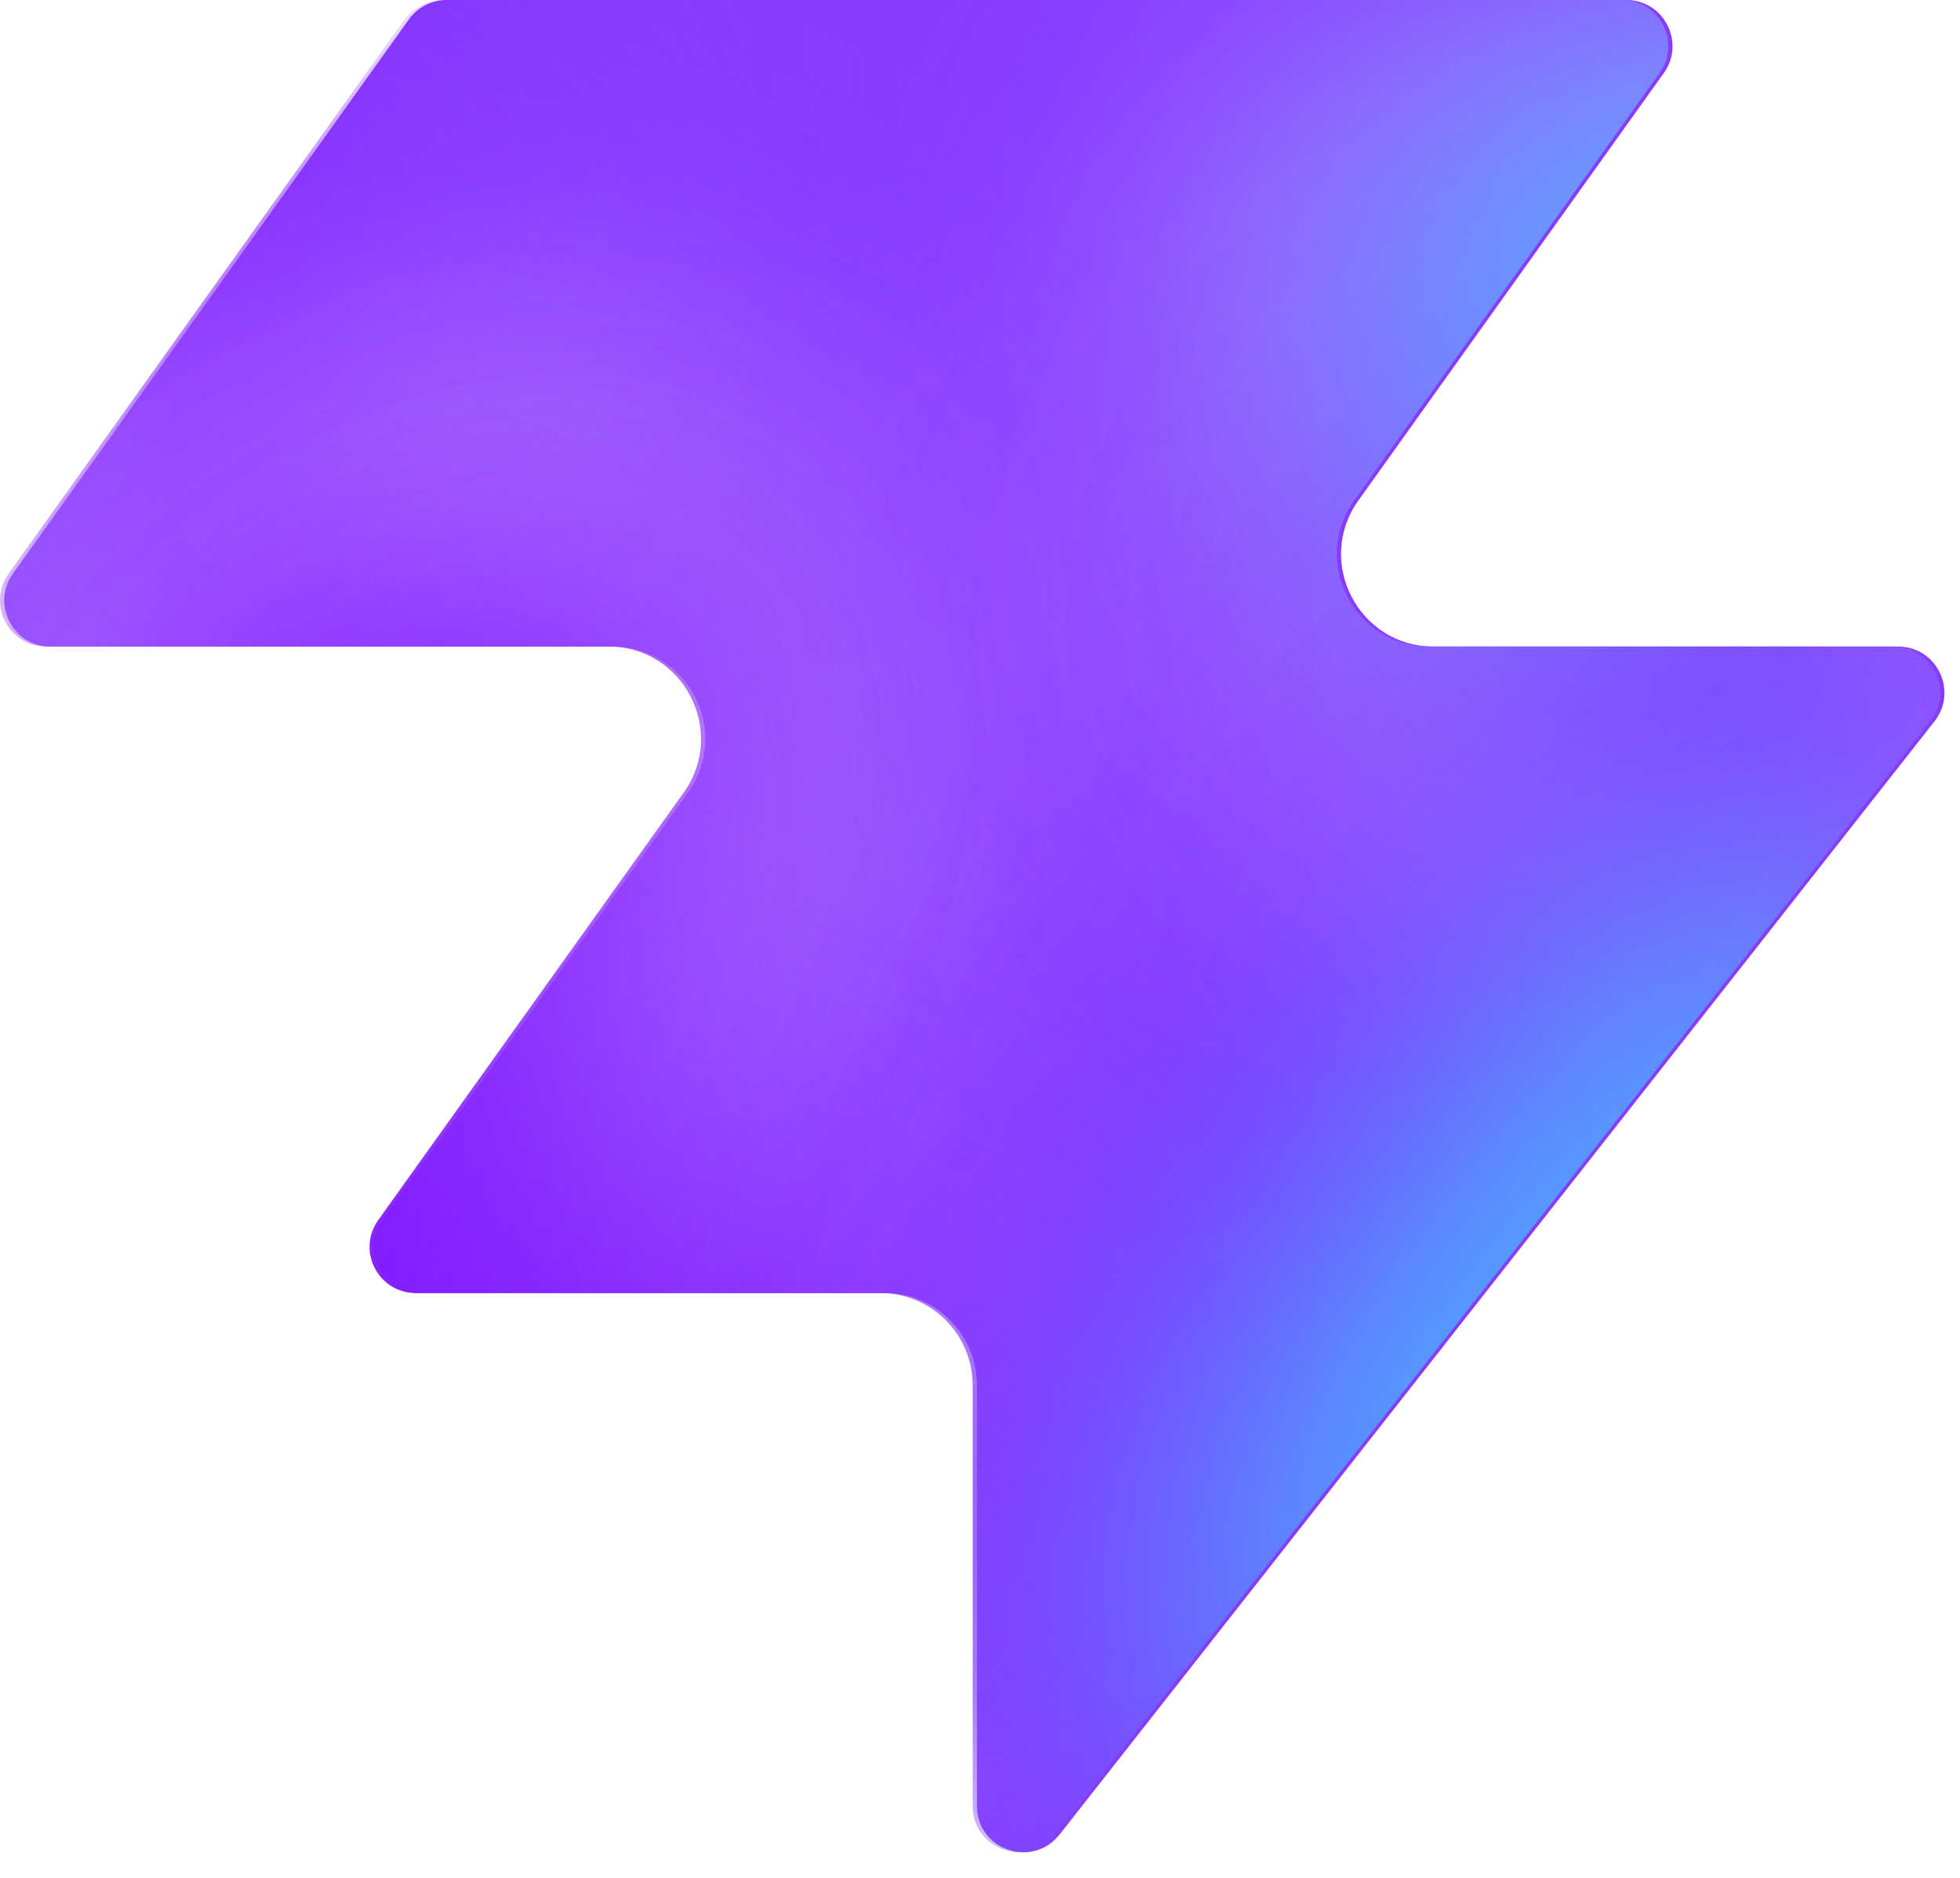
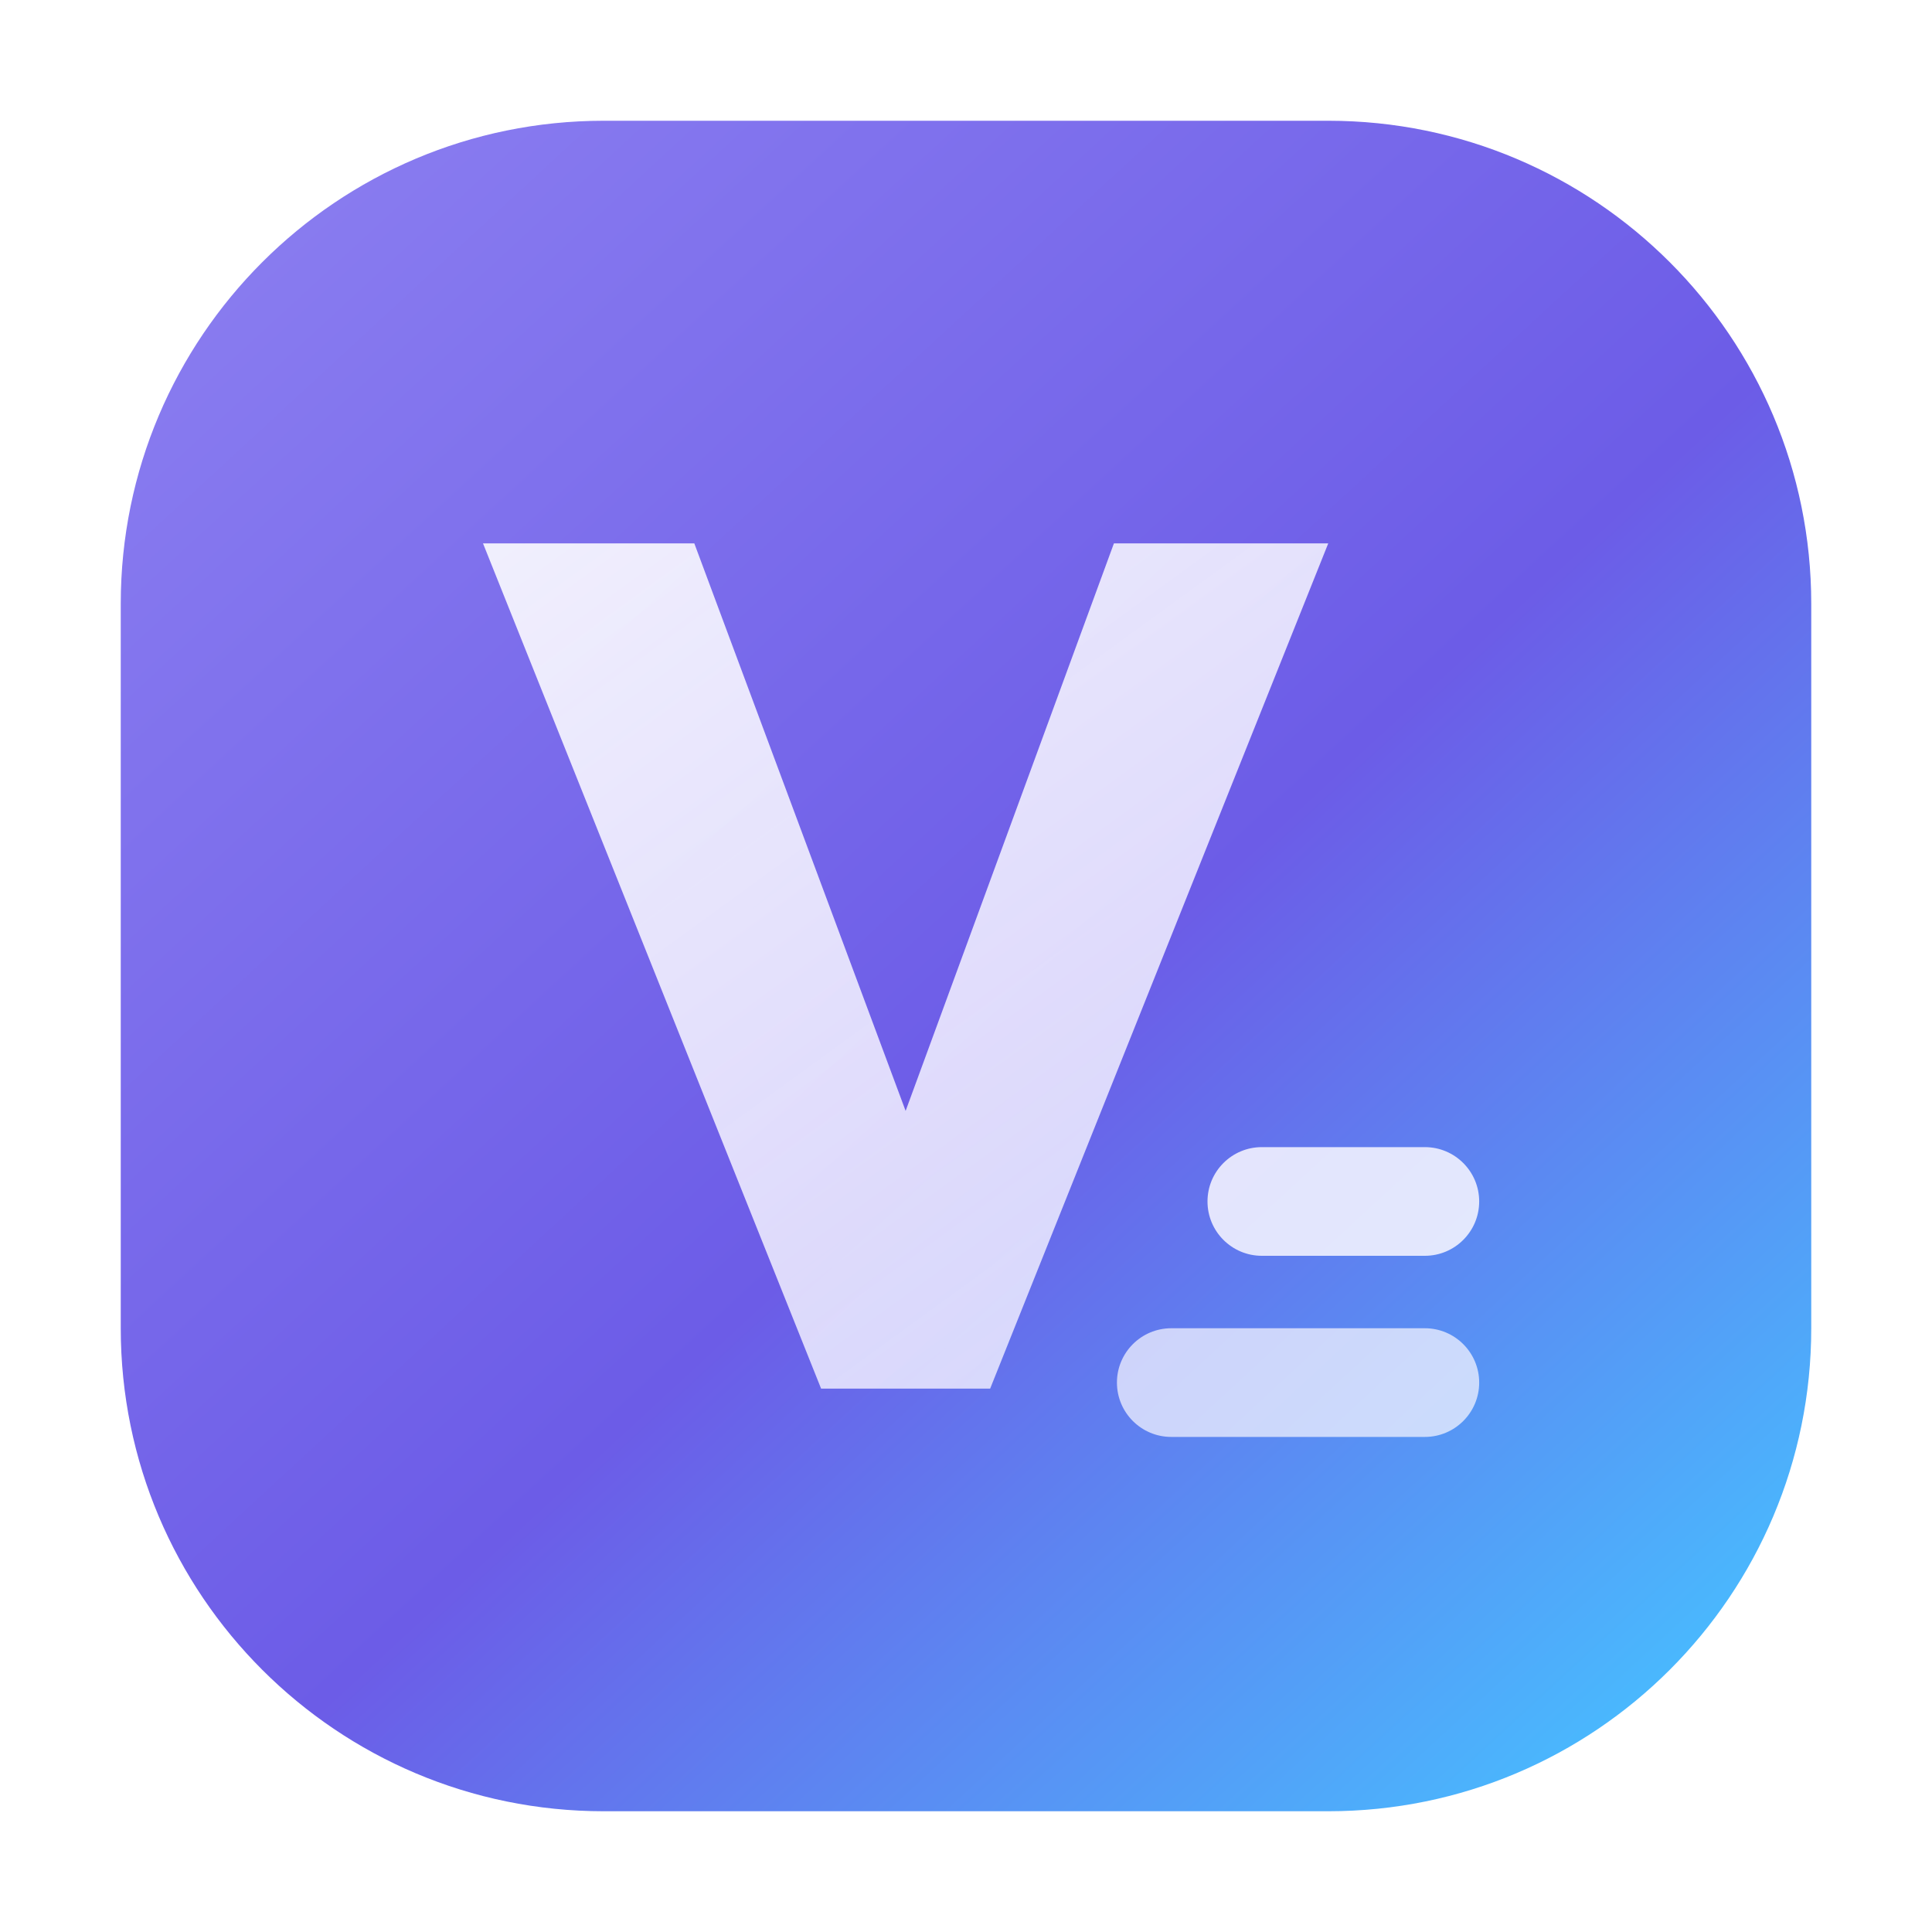
- <svg xmlns="http://www.w3.org/2000/svg" width="48" height="46" fill="none" viewBox="0 0 48 46">
-   <path fill="#863bff" d="M25.946 44.938c-.664.845-2.021.375-2.021-.698V33.937a2.26 2.26 0 0 0-2.262-2.262H10.287c-.92 0-1.456-1.04-.92-1.788l7.48-10.471c1.07-1.497 0-3.578-1.842-3.578H1.237c-.92 0-1.456-1.04-.92-1.788L10.013.474c.214-.297.556-.474.92-.474h28.894c.92 0 1.456 1.04.92 1.788l-7.48 10.471c-1.07 1.498 0 3.579 1.842 3.579h11.377c.943 0 1.473 1.088.89 1.83L25.947 44.94z" style="fill:#863bff;fill:color(display-p3 .525 .23 1);fill-opacity:1" />
-   <mask id="a" width="48" height="46" x="0" y="0" maskUnits="userSpaceOnUse" style="mask-type:alpha">
-     <path fill="#000" d="M25.842 44.938c-.664.844-2.021.375-2.021-.698V33.937a2.26 2.26 0 0 0-2.262-2.262H10.183c-.92 0-1.456-1.04-.92-1.788l7.48-10.471c1.07-1.498 0-3.579-1.842-3.579H1.133c-.92 0-1.456-1.04-.92-1.787L9.91.473c.214-.297.556-.474.92-.474h28.894c.92 0 1.456 1.04.92 1.788l-7.48 10.471c-1.07 1.498 0 3.578 1.842 3.578h11.377c.943 0 1.473 1.088.89 1.832L25.843 44.94z" style="fill:#000;fill-opacity:1" />
-   </mask>
-   <g mask="url(#a)">
-     <g filter="url(#b)">
-       <ellipse cx="5.508" cy="14.704" fill="#ede6ff" rx="5.508" ry="14.704" style="fill:#ede6ff;fill:color(display-p3 .927 .903 1);fill-opacity:1" transform="matrix(.00324 1 1 -.00324 -4.47 31.516)" />
-     </g>
-     <g filter="url(#c)">
-       <ellipse cx="10.399" cy="29.851" fill="#ede6ff" rx="10.399" ry="29.851" style="fill:#ede6ff;fill:color(display-p3 .927 .903 1);fill-opacity:1" transform="matrix(.00324 1 1 -.00324 -39.328 7.883)" />
-     </g>
-     <g filter="url(#d)">
-       <ellipse cx="5.508" cy="30.487" fill="#7e14ff" rx="5.508" ry="30.487" style="fill:#7e14ff;fill:color(display-p3 .492 .077 1);fill-opacity:1" transform="rotate(89.814 -25.913 -14.639)scale(1 -1)" />
-     </g>
-     <g filter="url(#e)">
-       <ellipse cx="5.508" cy="30.599" fill="#7e14ff" rx="5.508" ry="30.599" style="fill:#7e14ff;fill:color(display-p3 .492 .077 1);fill-opacity:1" transform="rotate(89.814 -32.644 -3.334)scale(1 -1)" />
-     </g>
-     <g filter="url(#f)">
-       <ellipse cx="5.508" cy="30.599" fill="#7e14ff" rx="5.508" ry="30.599" style="fill:#7e14ff;fill:color(display-p3 .492 .077 1);fill-opacity:1" transform="matrix(.00324 1 1 -.00324 -34.34 30.47)" />
-     </g>
-     <g filter="url(#g)">
-       <ellipse cx="14.072" cy="22.078" fill="#ede6ff" rx="14.072" ry="22.078" style="fill:#ede6ff;fill:color(display-p3 .927 .903 1);fill-opacity:1" transform="rotate(93.35 24.506 48.493)scale(-1 1)" />
-     </g>
-     <g filter="url(#h)">
-       <ellipse cx="3.47" cy="21.501" fill="#7e14ff" rx="3.47" ry="21.501" style="fill:#7e14ff;fill:color(display-p3 .492 .077 1);fill-opacity:1" transform="rotate(89.009 28.708 47.59)scale(-1 1)" />
-     </g>
-     <g filter="url(#i)">
-       <ellipse cx="3.47" cy="21.501" fill="#7e14ff" rx="3.47" ry="21.501" style="fill:#7e14ff;fill:color(display-p3 .492 .077 1);fill-opacity:1" transform="rotate(89.009 28.708 47.59)scale(-1 1)" />
-     </g>
-     <g filter="url(#j)">
-       <ellipse cx=".387" cy="8.972" fill="#7e14ff" rx="4.407" ry="29.108" style="fill:#7e14ff;fill:color(display-p3 .492 .077 1);fill-opacity:1" transform="rotate(39.51 .387 8.972)" />
-     </g>
-     <g filter="url(#k)">
-       <ellipse cx="47.523" cy="-6.092" fill="#7e14ff" rx="4.407" ry="29.108" style="fill:#7e14ff;fill:color(display-p3 .492 .077 1);fill-opacity:1" transform="rotate(37.892 47.523 -6.092)" />
-     </g>
-     <g filter="url(#l)">
-       <ellipse cx="41.412" cy="6.333" fill="#47bfff" rx="5.971" ry="9.665" style="fill:#47bfff;fill:color(display-p3 .28 .748 1);fill-opacity:1" transform="rotate(37.892 41.412 6.333)" />
-     </g>
-     <g filter="url(#m)">
-       <ellipse cx="-1.879" cy="38.332" fill="#7e14ff" rx="4.407" ry="29.108" style="fill:#7e14ff;fill:color(display-p3 .492 .077 1);fill-opacity:1" transform="rotate(37.892 -1.88 38.332)" />
-     </g>
-     <g filter="url(#n)">
-       <ellipse cx="-1.879" cy="38.332" fill="#7e14ff" rx="4.407" ry="29.108" style="fill:#7e14ff;fill:color(display-p3 .492 .077 1);fill-opacity:1" transform="rotate(37.892 -1.88 38.332)" />
-     </g>
-     <g filter="url(#o)">
-       <ellipse cx="35.651" cy="29.907" fill="#7e14ff" rx="4.407" ry="29.108" style="fill:#7e14ff;fill:color(display-p3 .492 .077 1);fill-opacity:1" transform="rotate(37.892 35.651 29.907)" />
-     </g>
-     <g filter="url(#p)">
-       <ellipse cx="38.418" cy="32.4" fill="#47bfff" rx="5.971" ry="15.297" style="fill:#47bfff;fill:color(display-p3 .28 .748 1);fill-opacity:1" transform="rotate(37.892 38.418 32.4)" />
-     </g>
-   </g>
+ <svg xmlns="http://www.w3.org/2000/svg" viewBox="0 0 64 64" role="img" aria-label="Vexorion ERP icon">
  <defs>
-     <filter id="b" width="60.045" height="41.654" x="-19.77" y="16.149" color-interpolation-filters="sRGB" filterUnits="userSpaceOnUse">
-       <feFlood flood-opacity="0" result="BackgroundImageFix" />
-       <feBlend in="SourceGraphic" in2="BackgroundImageFix" result="shape" />
-       <feGaussianBlur result="effect1_foregroundBlur_2002_17158" stdDeviation="7.659" />
-     </filter>
-     <filter id="c" width="90.34" height="51.437" x="-54.613" y="-7.533" color-interpolation-filters="sRGB" filterUnits="userSpaceOnUse">
-       <feFlood flood-opacity="0" result="BackgroundImageFix" />
-       <feBlend in="SourceGraphic" in2="BackgroundImageFix" result="shape" />
-       <feGaussianBlur result="effect1_foregroundBlur_2002_17158" stdDeviation="7.659" />
-     </filter>
-     <filter id="d" width="79.355" height="29.4" x="-49.64" y="2.03" color-interpolation-filters="sRGB" filterUnits="userSpaceOnUse">
-       <feFlood flood-opacity="0" result="BackgroundImageFix" />
-       <feBlend in="SourceGraphic" in2="BackgroundImageFix" result="shape" />
-       <feGaussianBlur result="effect1_foregroundBlur_2002_17158" stdDeviation="4.596" />
-     </filter>
-     <filter id="e" width="79.579" height="29.4" x="-45.045" y="20.029" color-interpolation-filters="sRGB" filterUnits="userSpaceOnUse">
-       <feFlood flood-opacity="0" result="BackgroundImageFix" />
-       <feBlend in="SourceGraphic" in2="BackgroundImageFix" result="shape" />
-       <feGaussianBlur result="effect1_foregroundBlur_2002_17158" stdDeviation="4.596" />
-     </filter>
-     <filter id="f" width="79.579" height="29.4" x="-43.513" y="21.178" color-interpolation-filters="sRGB" filterUnits="userSpaceOnUse">
-       <feFlood flood-opacity="0" result="BackgroundImageFix" />
-       <feBlend in="SourceGraphic" in2="BackgroundImageFix" result="shape" />
-       <feGaussianBlur result="effect1_foregroundBlur_2002_17158" stdDeviation="4.596" />
-     </filter>
-     <filter id="g" width="74.749" height="58.852" x="15.756" y="-17.901" color-interpolation-filters="sRGB" filterUnits="userSpaceOnUse">
-       <feFlood flood-opacity="0" result="BackgroundImageFix" />
-       <feBlend in="SourceGraphic" in2="BackgroundImageFix" result="shape" />
-       <feGaussianBlur result="effect1_foregroundBlur_2002_17158" stdDeviation="7.659" />
-     </filter>
-     <filter id="h" width="61.377" height="25.362" x="23.548" y="2.284" color-interpolation-filters="sRGB" filterUnits="userSpaceOnUse">
-       <feFlood flood-opacity="0" result="BackgroundImageFix" />
-       <feBlend in="SourceGraphic" in2="BackgroundImageFix" result="shape" />
-       <feGaussianBlur result="effect1_foregroundBlur_2002_17158" stdDeviation="4.596" />
-     </filter>
-     <filter id="i" width="61.377" height="25.362" x="23.548" y="2.284" color-interpolation-filters="sRGB" filterUnits="userSpaceOnUse">
-       <feFlood flood-opacity="0" result="BackgroundImageFix" />
-       <feBlend in="SourceGraphic" in2="BackgroundImageFix" result="shape" />
-       <feGaussianBlur result="effect1_foregroundBlur_2002_17158" stdDeviation="4.596" />
-     </filter>
-     <filter id="j" width="56.045" height="63.649" x="-27.636" y="-22.853" color-interpolation-filters="sRGB" filterUnits="userSpaceOnUse">
-       <feFlood flood-opacity="0" result="BackgroundImageFix" />
-       <feBlend in="SourceGraphic" in2="BackgroundImageFix" result="shape" />
-       <feGaussianBlur result="effect1_foregroundBlur_2002_17158" stdDeviation="4.596" />
-     </filter>
-     <filter id="k" width="54.814" height="64.646" x="20.116" y="-38.415" color-interpolation-filters="sRGB" filterUnits="userSpaceOnUse">
-       <feFlood flood-opacity="0" result="BackgroundImageFix" />
-       <feBlend in="SourceGraphic" in2="BackgroundImageFix" result="shape" />
-       <feGaussianBlur result="effect1_foregroundBlur_2002_17158" stdDeviation="4.596" />
-     </filter>
-     <filter id="l" width="33.541" height="35.313" x="24.641" y="-11.323" color-interpolation-filters="sRGB" filterUnits="userSpaceOnUse">
-       <feFlood flood-opacity="0" result="BackgroundImageFix" />
-       <feBlend in="SourceGraphic" in2="BackgroundImageFix" result="shape" />
-       <feGaussianBlur result="effect1_foregroundBlur_2002_17158" stdDeviation="4.596" />
-     </filter>
-     <filter id="m" width="54.814" height="64.646" x="-29.286" y="6.009" color-interpolation-filters="sRGB" filterUnits="userSpaceOnUse">
-       <feFlood flood-opacity="0" result="BackgroundImageFix" />
-       <feBlend in="SourceGraphic" in2="BackgroundImageFix" result="shape" />
-       <feGaussianBlur result="effect1_foregroundBlur_2002_17158" stdDeviation="4.596" />
-     </filter>
-     <filter id="n" width="54.814" height="64.646" x="-29.286" y="6.009" color-interpolation-filters="sRGB" filterUnits="userSpaceOnUse">
-       <feFlood flood-opacity="0" result="BackgroundImageFix" />
-       <feBlend in="SourceGraphic" in2="BackgroundImageFix" result="shape" />
-       <feGaussianBlur result="effect1_foregroundBlur_2002_17158" stdDeviation="4.596" />
-     </filter>
-     <filter id="o" width="54.814" height="64.646" x="8.244" y="-2.416" color-interpolation-filters="sRGB" filterUnits="userSpaceOnUse">
-       <feFlood flood-opacity="0" result="BackgroundImageFix" />
-       <feBlend in="SourceGraphic" in2="BackgroundImageFix" result="shape" />
-       <feGaussianBlur result="effect1_foregroundBlur_2002_17158" stdDeviation="4.596" />
-     </filter>
-     <filter id="p" width="39.409" height="43.623" x="18.713" y="10.588" color-interpolation-filters="sRGB" filterUnits="userSpaceOnUse">
-       <feFlood flood-opacity="0" result="BackgroundImageFix" />
-       <feBlend in="SourceGraphic" in2="BackgroundImageFix" result="shape" />
-       <feGaussianBlur result="effect1_foregroundBlur_2002_17158" stdDeviation="4.596" />
-     </filter>
+     <linearGradient id="bg" x1="8" y1="6" x2="56" y2="58" gradientUnits="userSpaceOnUse">
+       <stop offset="0" stop-color="#8a7df0" />
+       <stop offset="0.55" stop-color="#6c5ce7" />
+       <stop offset="1" stop-color="#47bfff" />
+     </linearGradient>
+     <linearGradient id="shine" x1="16" y1="10" x2="48" y2="54" gradientUnits="userSpaceOnUse">
+       <stop offset="0" stop-color="#ffffff" stop-opacity="0.92" />
+       <stop offset="1" stop-color="#e9e6ff" stop-opacity="0.8" />
+     </linearGradient>
  </defs>
+   <rect x="4" y="4" width="56" height="56" rx="16" fill="url(#bg)" />
+   <path d="M16 18 27.2 46h5.6L44 18h-7.1l-6.9 18.8L23 18z" fill="url(#shine)" />
+   <rect x="40" y="38" width="9" height="3.6" rx="1.8" fill="#f8f7ff" fill-opacity="0.86" />
+   <rect x="37" y="44" width="12" height="3.6" rx="1.8" fill="#f8f7ff" fill-opacity="0.72" />
</svg>
